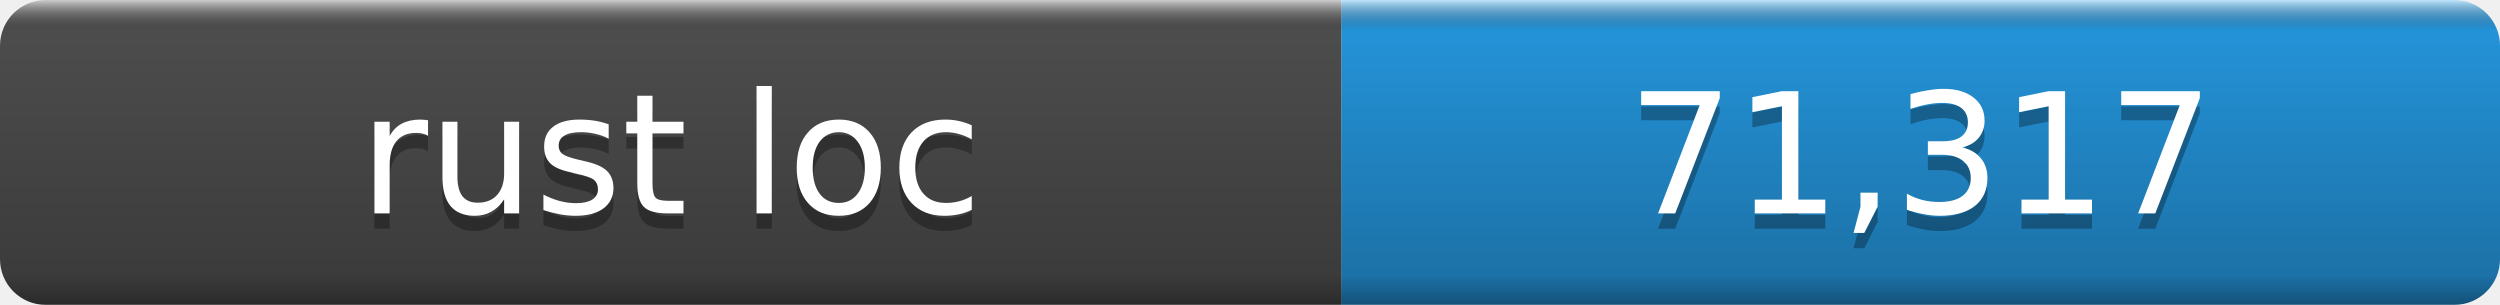
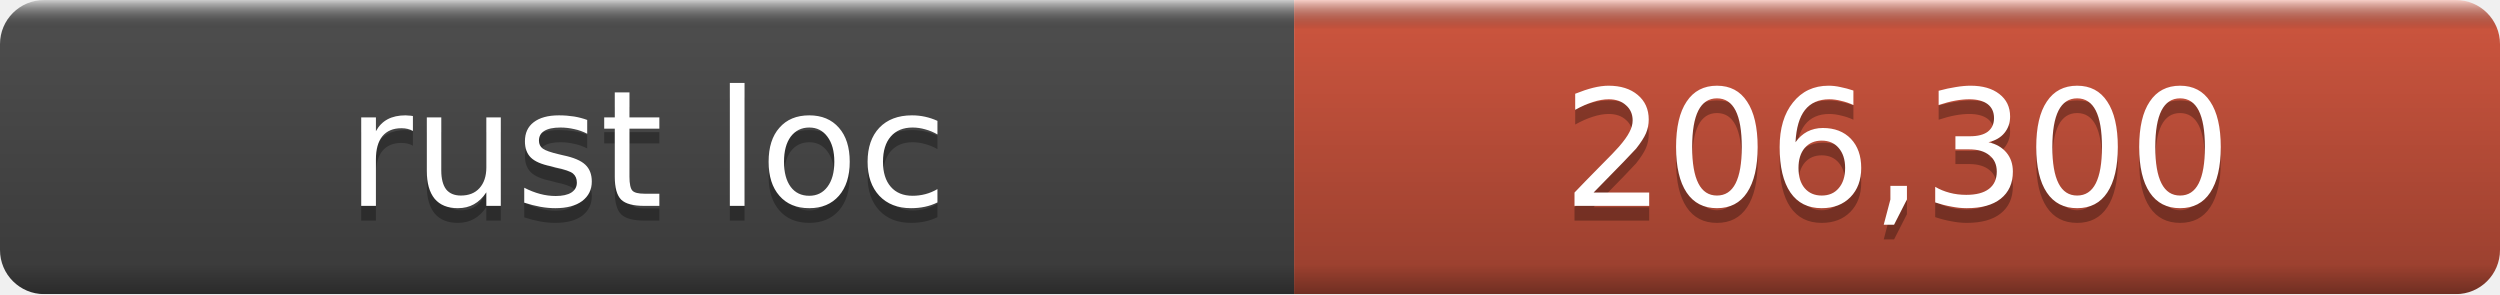
- <svg xmlns="http://www.w3.org/2000/svg" width="164" height="20" role="img" aria-label="rust loc: 71,317">
+ <svg xmlns="http://www.w3.org/2000/svg" width="170" height="20" role="img" aria-label="rust loc: 206,300">
  <linearGradient id="a" x2="0" y2="100%">
    <stop offset="0" stop-color="#fff" stop-opacity=".7" />
    <stop offset=".1" stop-opacity=".1" />
    <stop offset=".9" stop-opacity=".3" />
    <stop offset="1" stop-opacity=".5" />
  </linearGradient>
  <mask id="m">
-     <rect width="164" height="20" rx="3" fill="#fff" />
+     <rect width="170" height="20" rx="3" fill="#fff" />
  </mask>
  <g mask="url(#m)">
    <rect width="88" height="20" fill="#555" />
-     <rect x="88" width="76" height="20" fill="#28a3f0" />
-     <rect width="164" height="20" fill="url(#a)" />
+     <rect x="88" width="82" height="20" fill="#e05d44" />
+     <rect width="170" height="20" fill="url(#a)" />
  </g>
  <g fill="#fff" text-anchor="middle" font-family="DejaVu Sans,Verdana,Geneva,sans-serif" font-size="11">
    <text x="44.0" y="15" fill="#010101" fill-opacity=".3">rust loc</text>
    <text x="44.0" y="14">rust loc</text>
-     <text x="126.0" y="15" fill="#010101" fill-opacity=".3">71,317</text>
-     <text x="126.0" y="14">71,317</text>
+     <text x="129.0" y="15" fill="#010101" fill-opacity=".3">206,300</text>
+     <text x="129.0" y="14">206,300</text>
  </g>
</svg>
